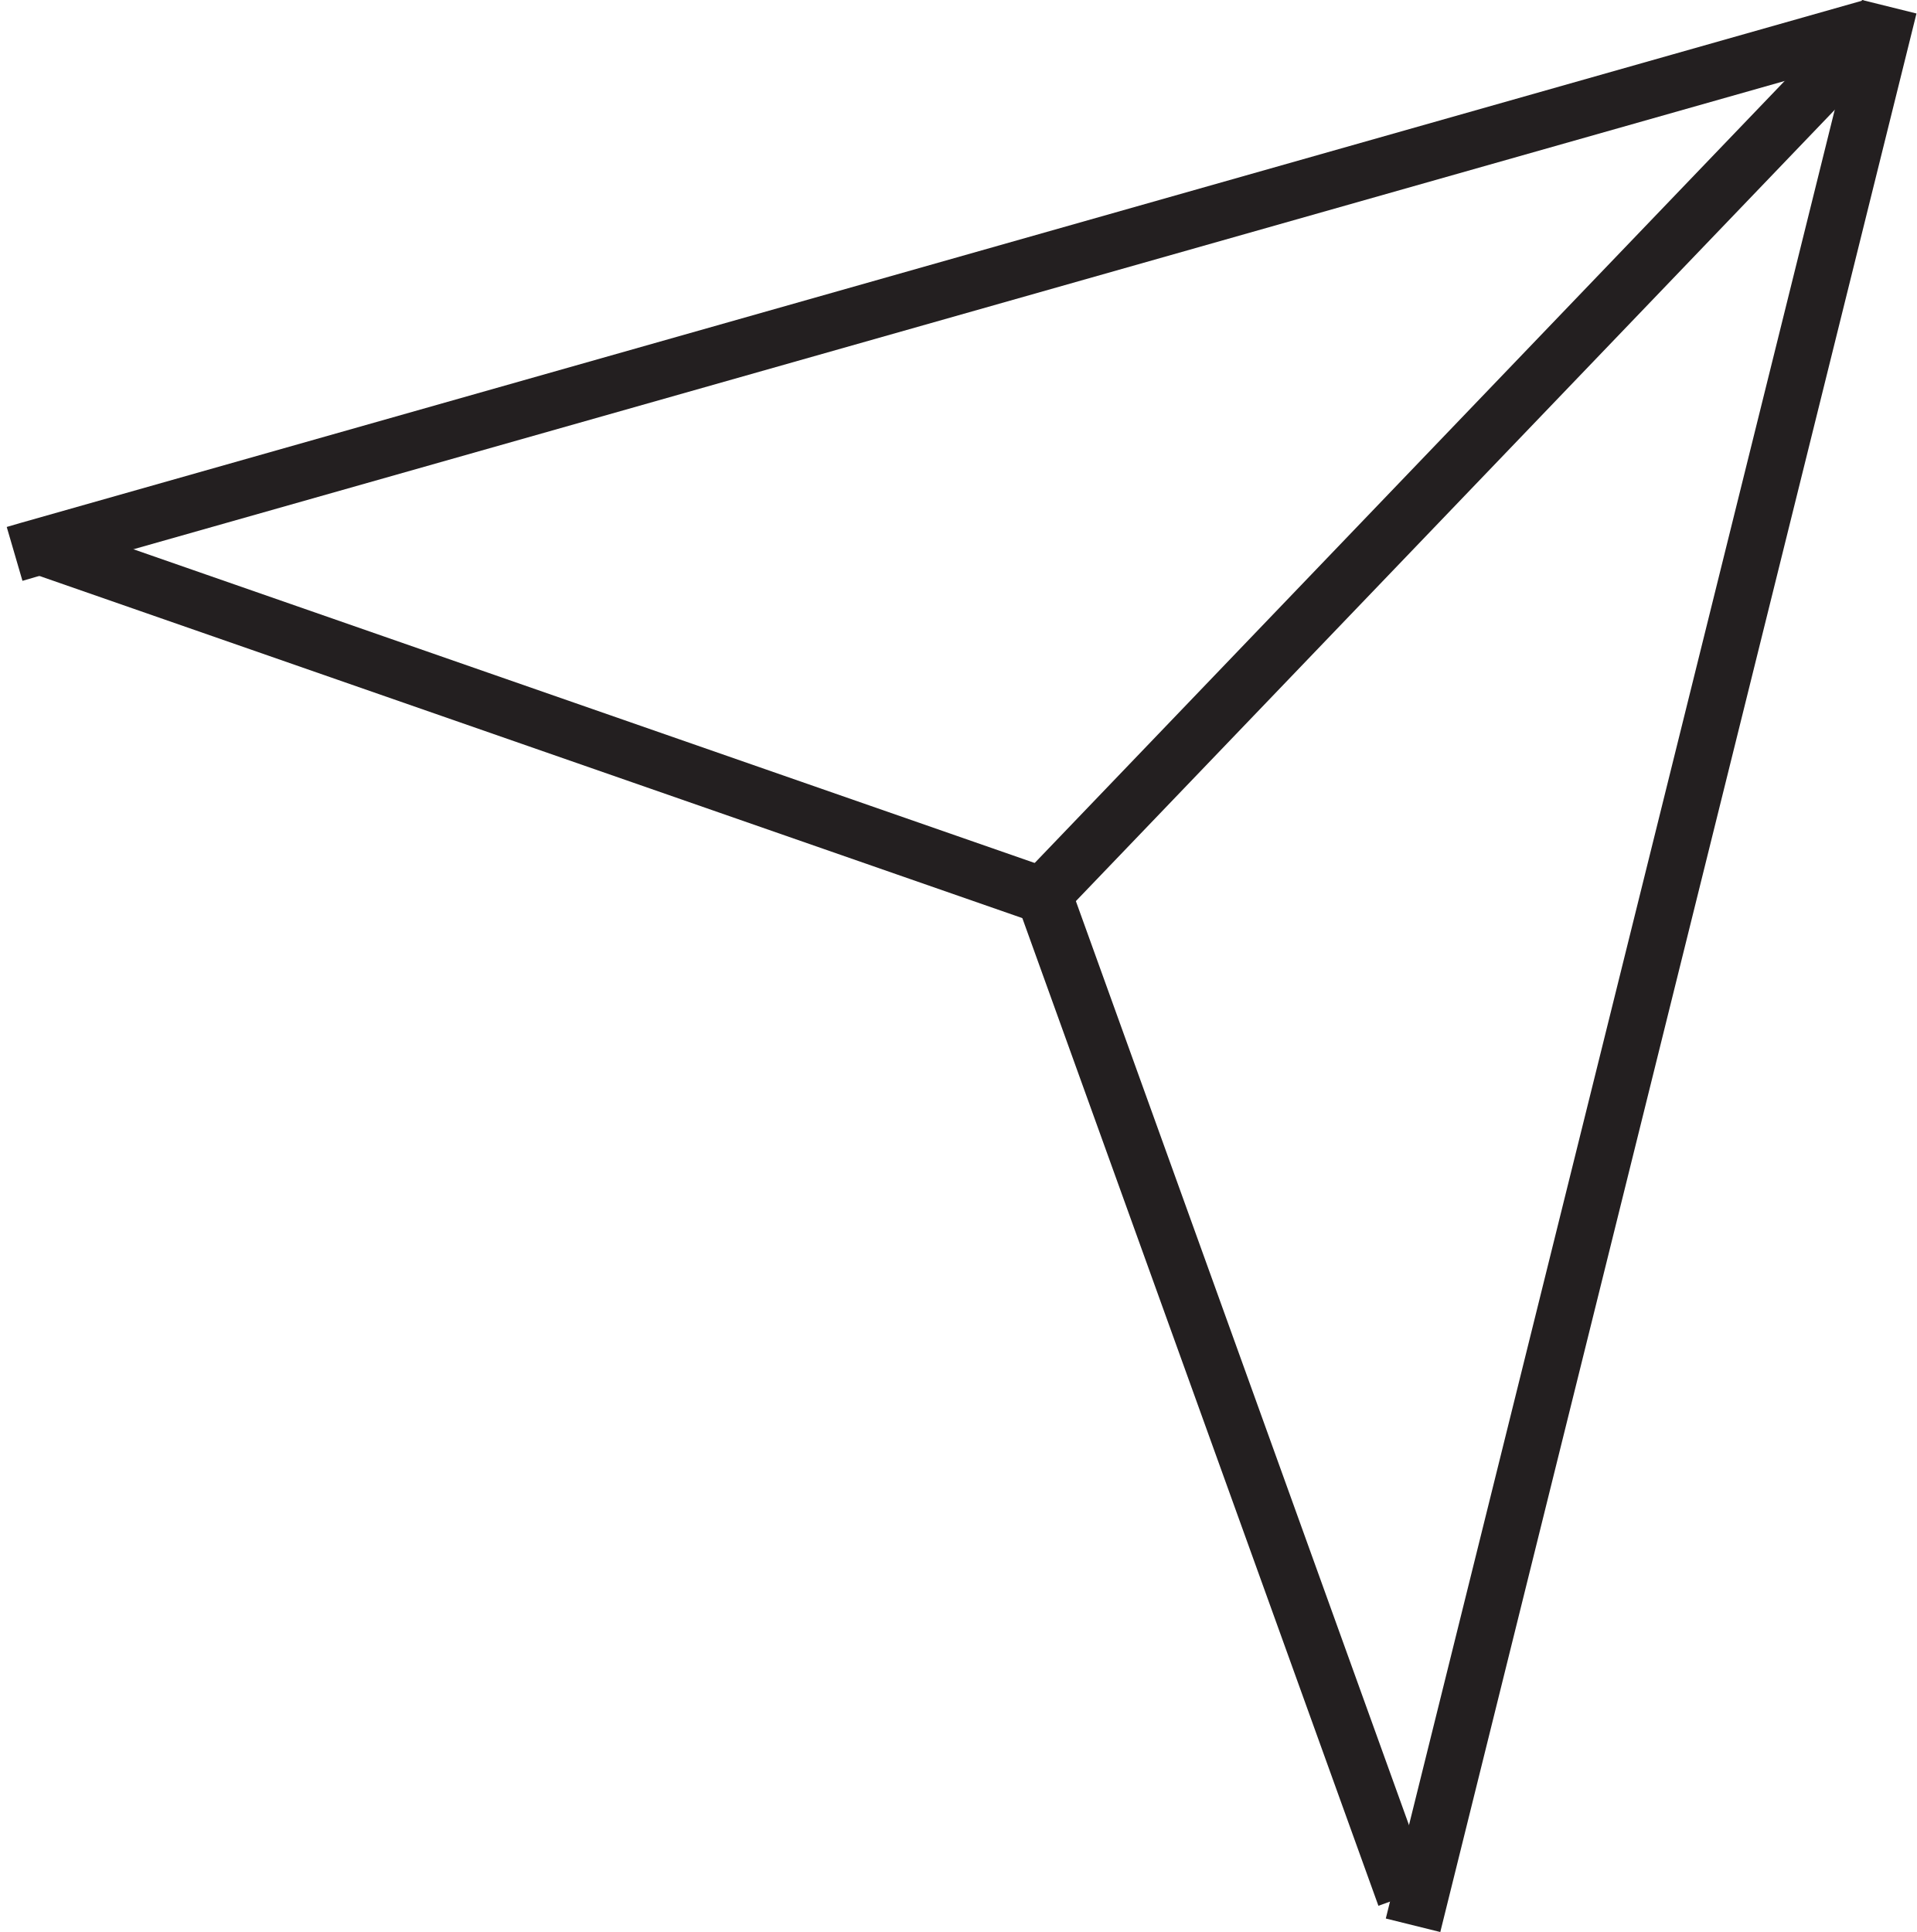
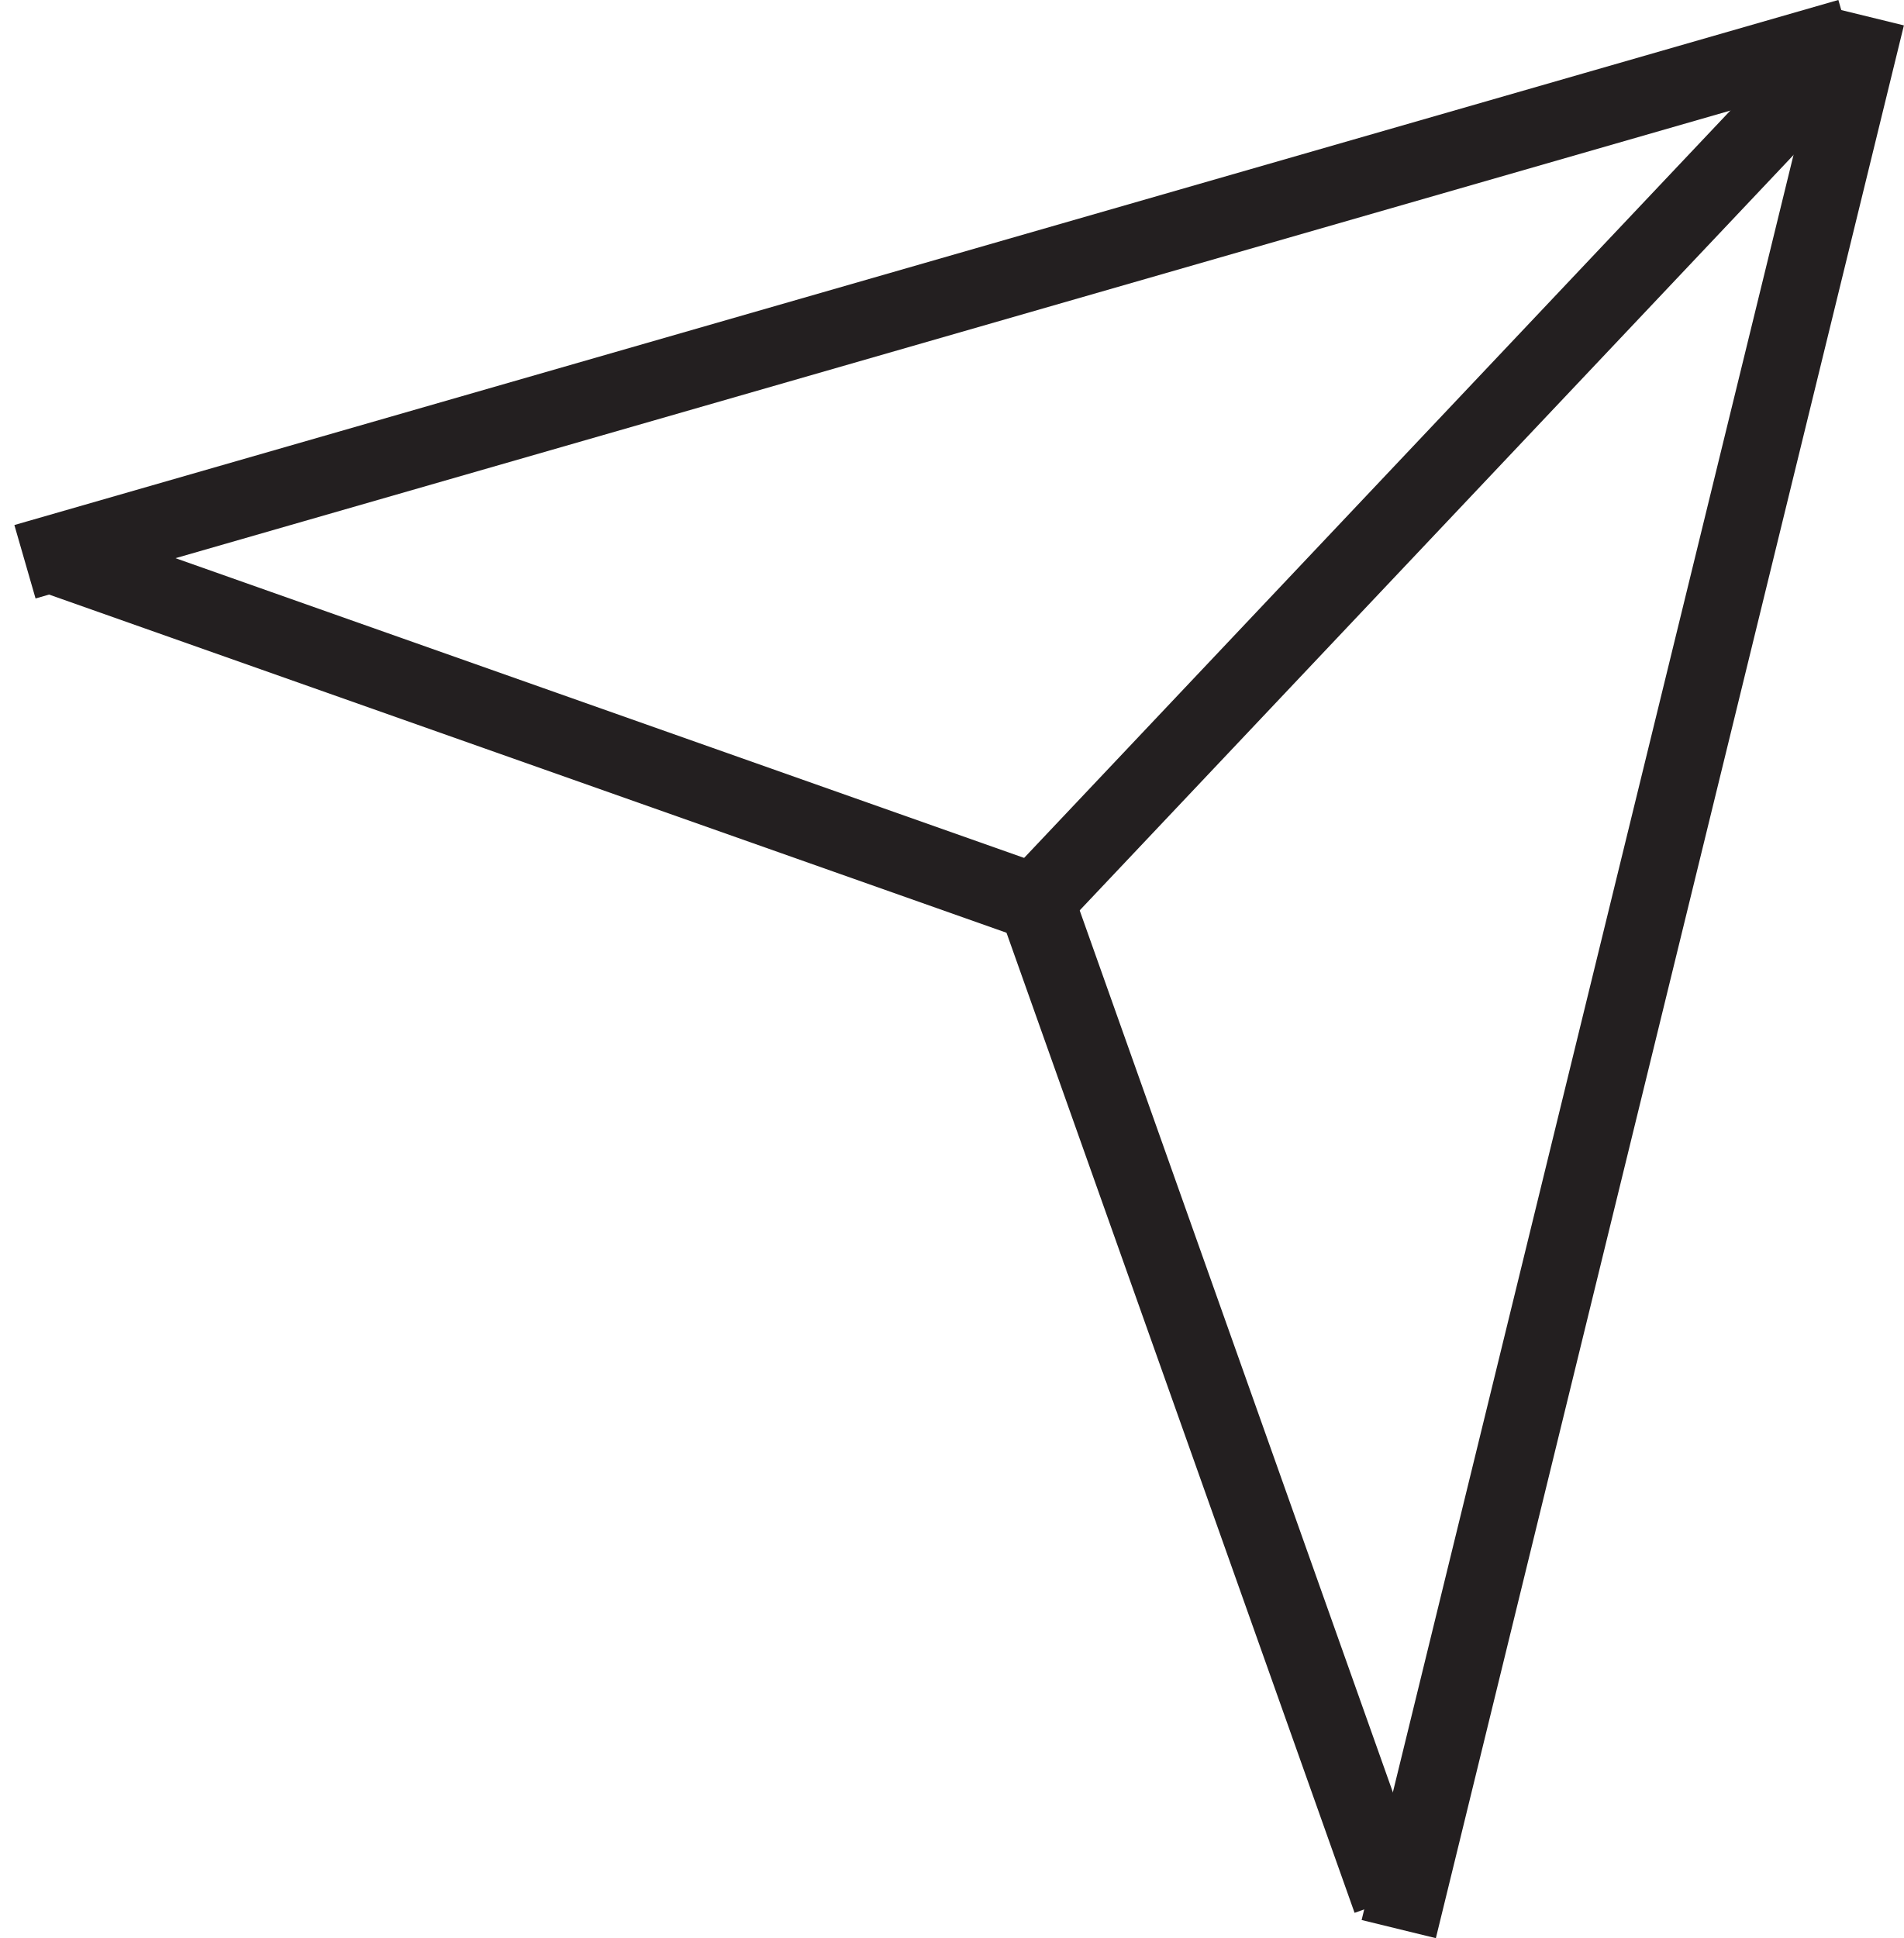
- <svg xmlns="http://www.w3.org/2000/svg" id="Layer_1" data-name="Layer 1" width="102.43" height="103.28" viewBox="0 0 102.43 103.28">
+ <svg xmlns="http://www.w3.org/2000/svg" id="Layer_1" data-name="Layer 1" width="74.72" height="76.07" viewBox="0 0 74.72 76.07">
  <defs>
    <style>
      .cls-1 {
        fill: none;
        stroke: #231f20;
        stroke-miterlimit: 10;
        stroke-width: 3px;
      }
    </style>
  </defs>
-   <line class="cls-1" x1="100.97" y1=".36" x2="75.52" y2="102.92" />
-   <polyline class="cls-1" points="100 1.46 1.5 29.4 .78 29.61" />
-   <line class="cls-1" x1="2.42" y1="29.31" x2="56.53" y2="48.15" />
-   <line class="cls-1" x1="75.08" y1="101.37" x2="55.57" y2="47.24" />
-   <line class="cls-1" x1="99.72" y1="1.97" x2="55.96" y2="47.61" />
+   <line class="cls-1" x1="73.27" y1=".64" x2="54.9" y2="75.72" />
+   <polyline class="cls-1" points="72.57 1.44 1.5 21.9 .98 22.05" />
+   <line class="cls-1" x1="2.16" y1="21.83" x2="41.2" y2="35.62" />
+   <line class="cls-1" x1="54.58" y1="74.58" x2="40.51" y2="34.96" />
+   <line class="cls-1" x1="72.36" y1="1.82" x2="40.79" y2="35.23" />
</svg>
